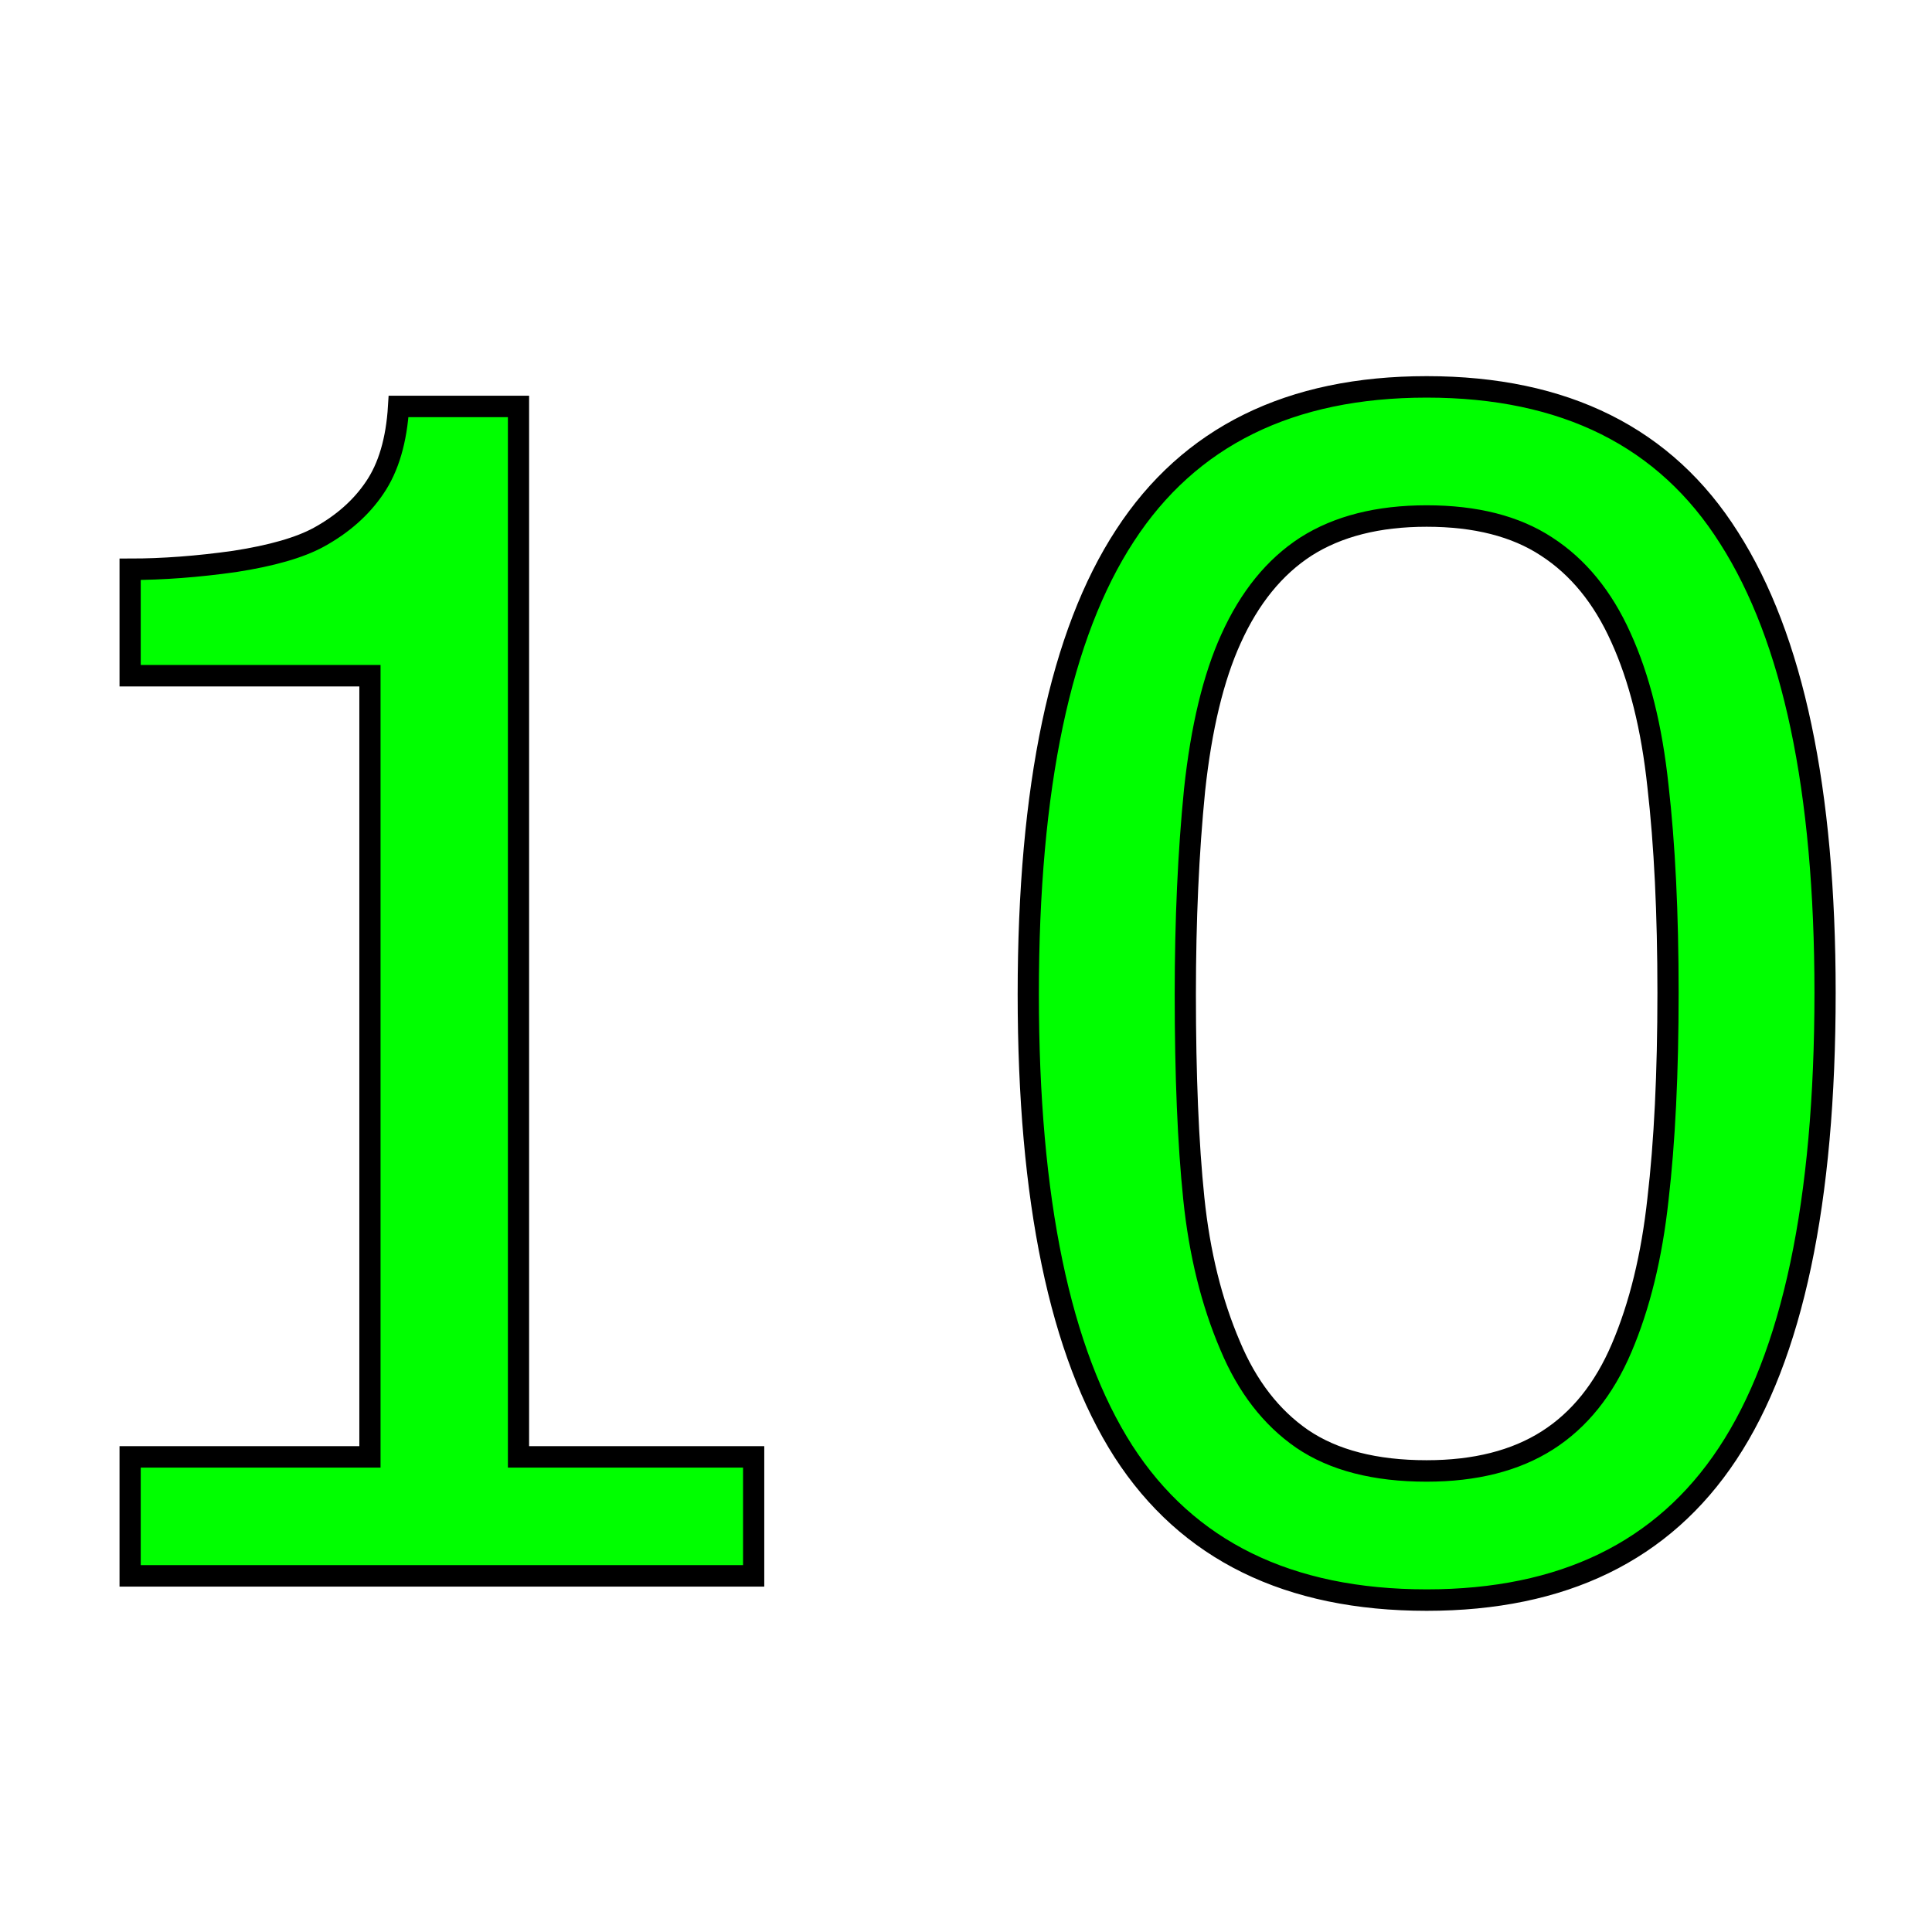
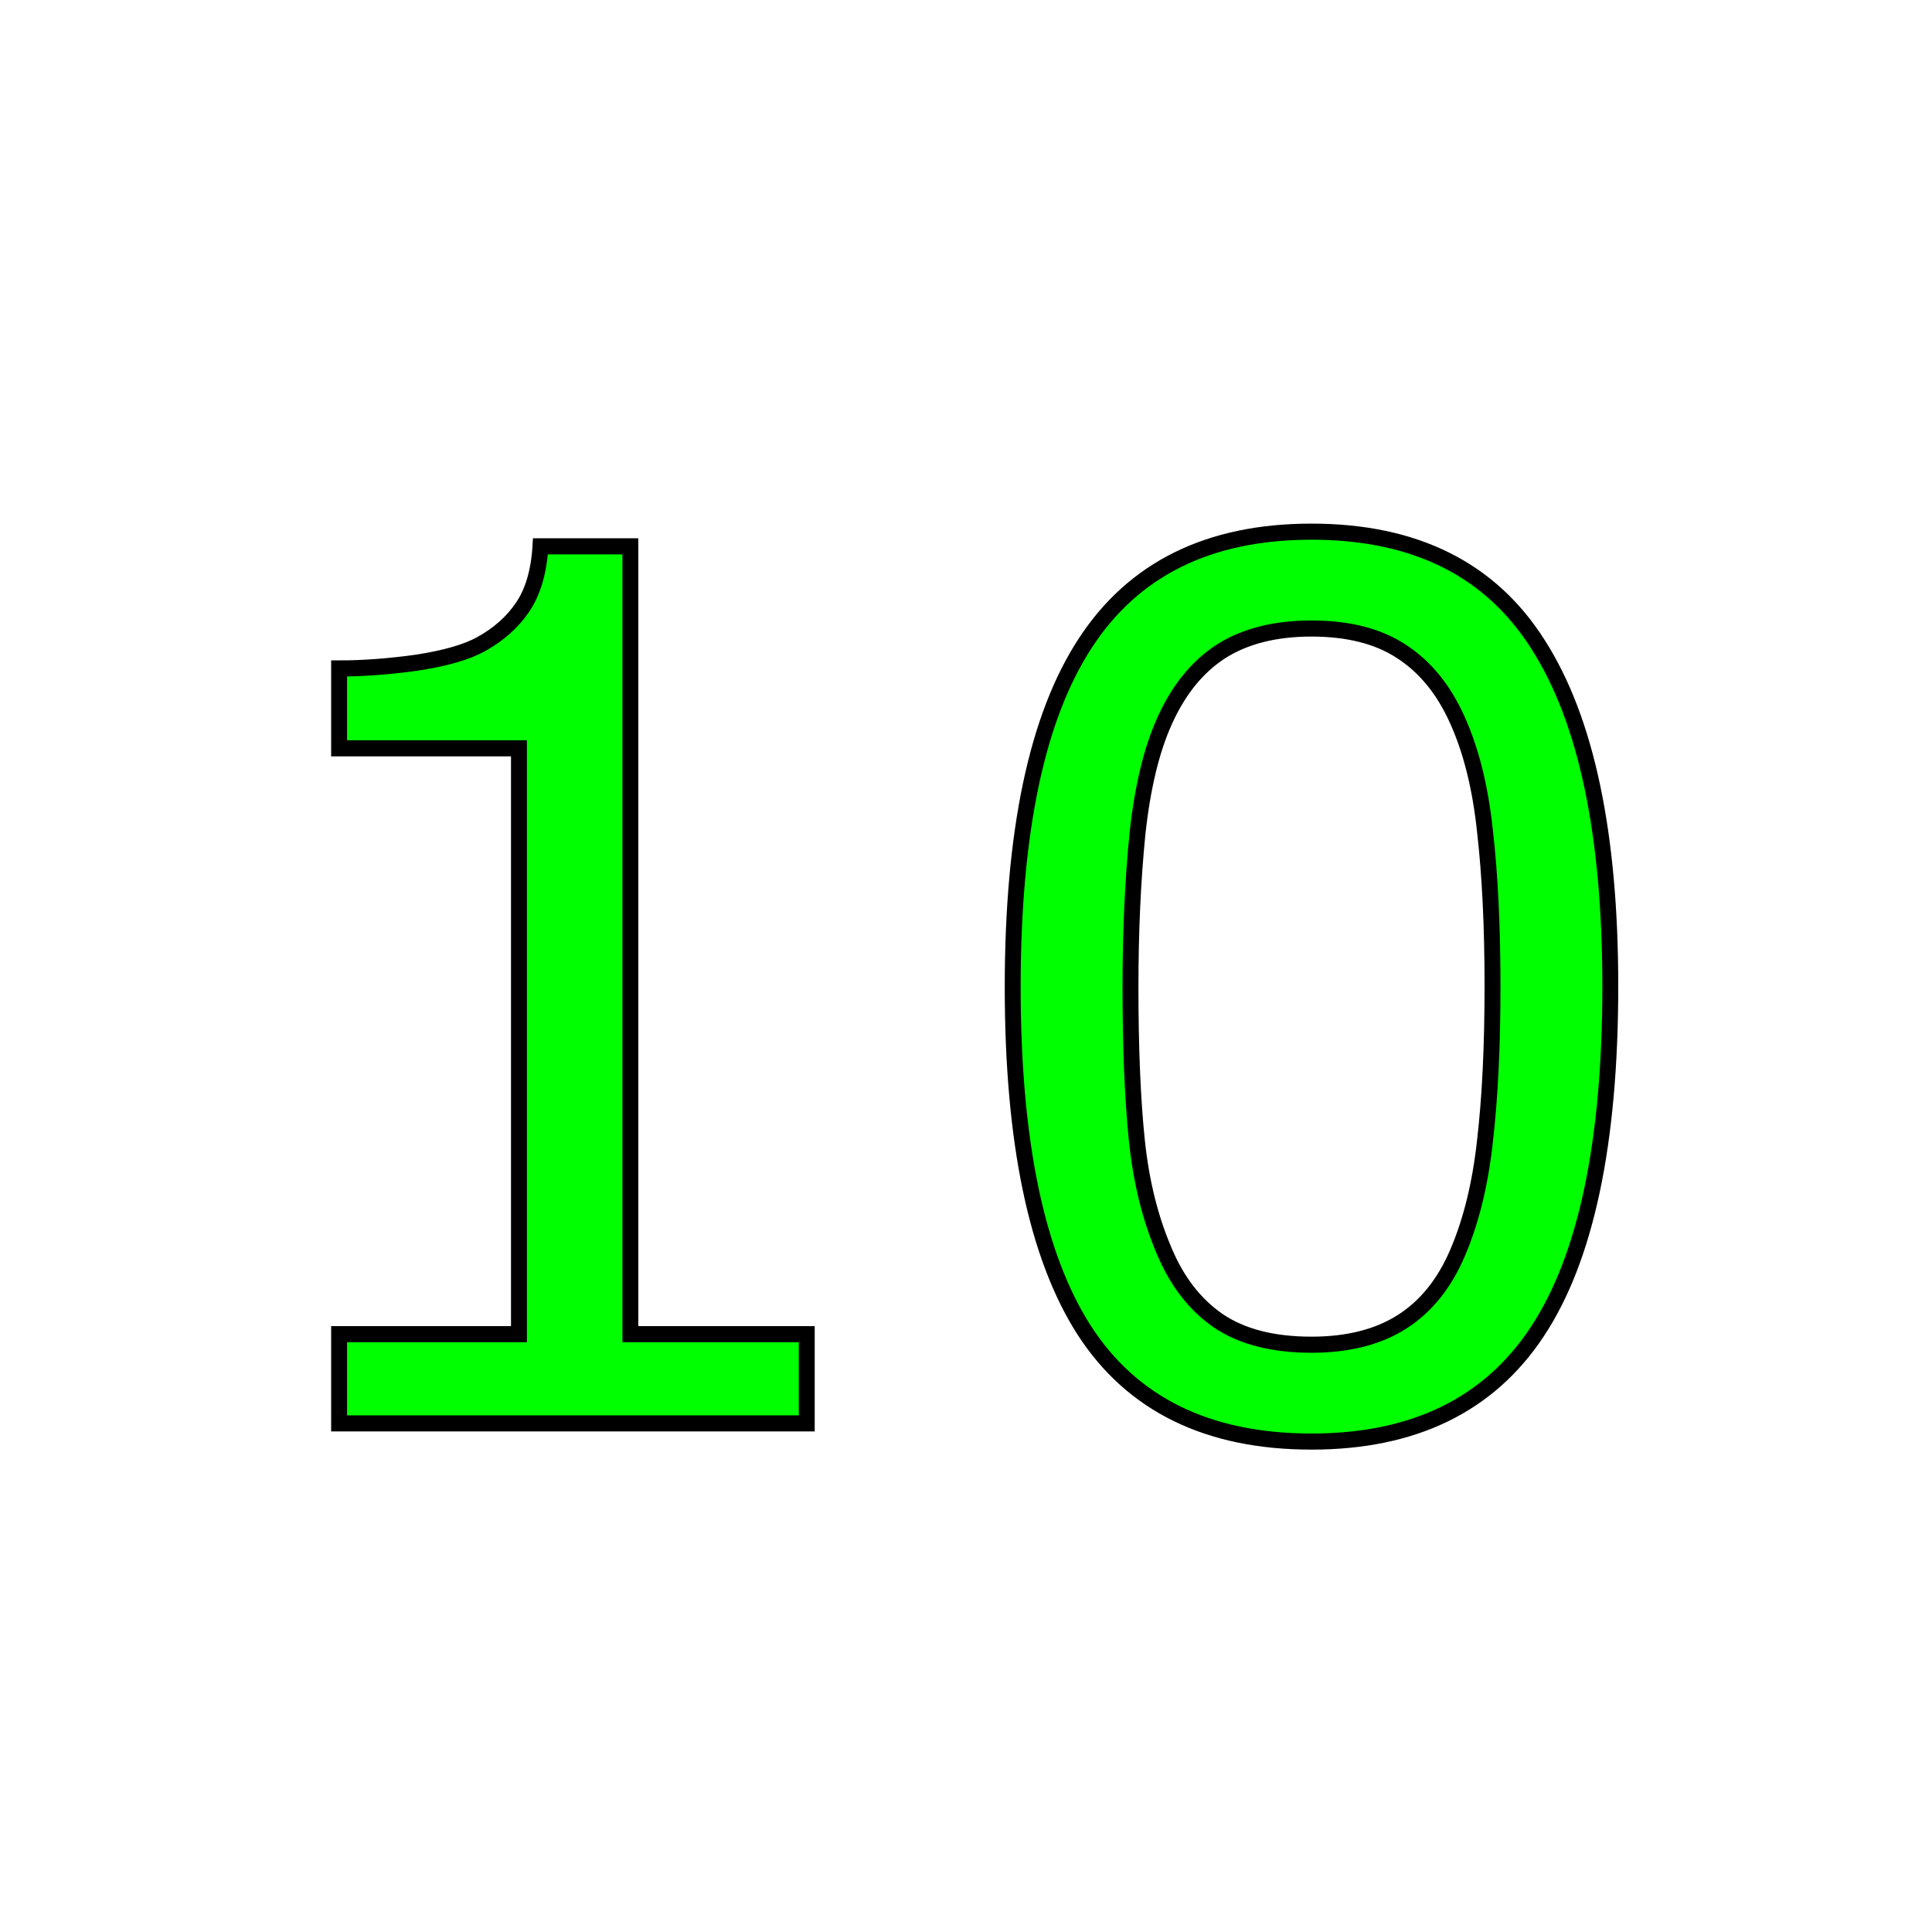
<svg xmlns="http://www.w3.org/2000/svg" width="256" height="256" viewBox="0 0 67.733 67.733" version="1.1" id="svg1">
  <defs id="defs1" />
  <g id="layer1">
-     <path d="M 26.578,54.924 H 4.589 V 50.777 H 13.046 V 23.551 H 4.589 v -3.71 q 1.719,0 3.683,-0.273 1.964,-0.3 2.974,-0.846 1.255,-0.682 1.964,-1.719 0.737,-1.064 0.846,-2.837 h 4.229 v 36.611 h 8.293 z M 64.361,34.599 q 0,10.94 -3.437,16.068 -3.41,5.101 -10.612,5.101 -7.311,0 -10.694,-5.183 -3.356,-5.183 -3.356,-15.932 0,-10.83 3.41,-15.986 3.41,-5.183 10.639,-5.183 7.311,0 10.667,5.265 3.383,5.238 3.383,15.85 z m -7.175,12.385 q 0.955,-2.21 1.282,-5.183 0.355,-3.001 0.355,-7.202 0,-4.147 -0.355,-7.202 -0.327,-3.055 -1.309,-5.183 -0.955,-2.101 -2.619,-3.165 -1.637,-1.064 -4.229,-1.064 -2.564,0 -4.256,1.064 -1.664,1.064 -2.646,3.219 -0.928,2.019 -1.282,5.265 -0.327,3.246 -0.327,7.12 0,4.256 0.3,7.12 0.3,2.864 1.282,5.129 0.9,2.128 2.537,3.246 1.664,1.119 4.392,1.119 2.564,0 4.256,-1.064 1.691,-1.064 2.619,-3.219 z" id="text5" style="font-size:55.871px;fill:#00ff00;stroke:#000000;stroke-width:0.748" transform="scale(0.9941405,1.005894)" aria-label="10" />
+     <g transform="translate(33.86667,33.86667) scale(0.75) translate(-33.86667,-33.86667)">
+       <path d="M 26.578,54.924 H 4.589 V 50.777 H 13.046 V 23.551 H 4.589 v -3.71 q 1.719,0 3.683,-0.273 1.964,-0.3 2.974,-0.846 1.255,-0.682 1.964,-1.719 0.737,-1.064 0.846,-2.837 h 4.229 v 36.611 h 8.293 z M 64.361,34.599 q 0,10.94 -3.437,16.068 -3.41,5.101 -10.612,5.101 -7.311,0 -10.694,-5.183 -3.356,-5.183 -3.356,-15.932 0,-10.83 3.41,-15.986 3.41,-5.183 10.639,-5.183 7.311,0 10.667,5.265 3.383,5.238 3.383,15.85 z m -7.175,12.385 q 0.955,-2.21 1.282,-5.183 0.355,-3.001 0.355,-7.202 0,-4.147 -0.355,-7.202 -0.327,-3.055 -1.309,-5.183 -0.955,-2.101 -2.619,-3.165 -1.637,-1.064 -4.229,-1.064 -2.564,0 -4.256,1.064 -1.664,1.064 -2.646,3.219 -0.928,2.019 -1.282,5.265 -0.327,3.246 -0.327,7.12 0,4.256 0.3,7.12 0.3,2.864 1.282,5.129 0.9,2.128 2.537,3.246 1.664,1.119 4.392,1.119 2.564,0 4.256,-1.064 1.691,-1.064 2.619,-3.219 z" id="text5" style="font-size:55.871px;fill:#00ff00;stroke:#000000;stroke-width:0.748" transform="scale(0.9941405,1.005894)" aria-label="10" />
+     </g>
  </g>
</svg>
